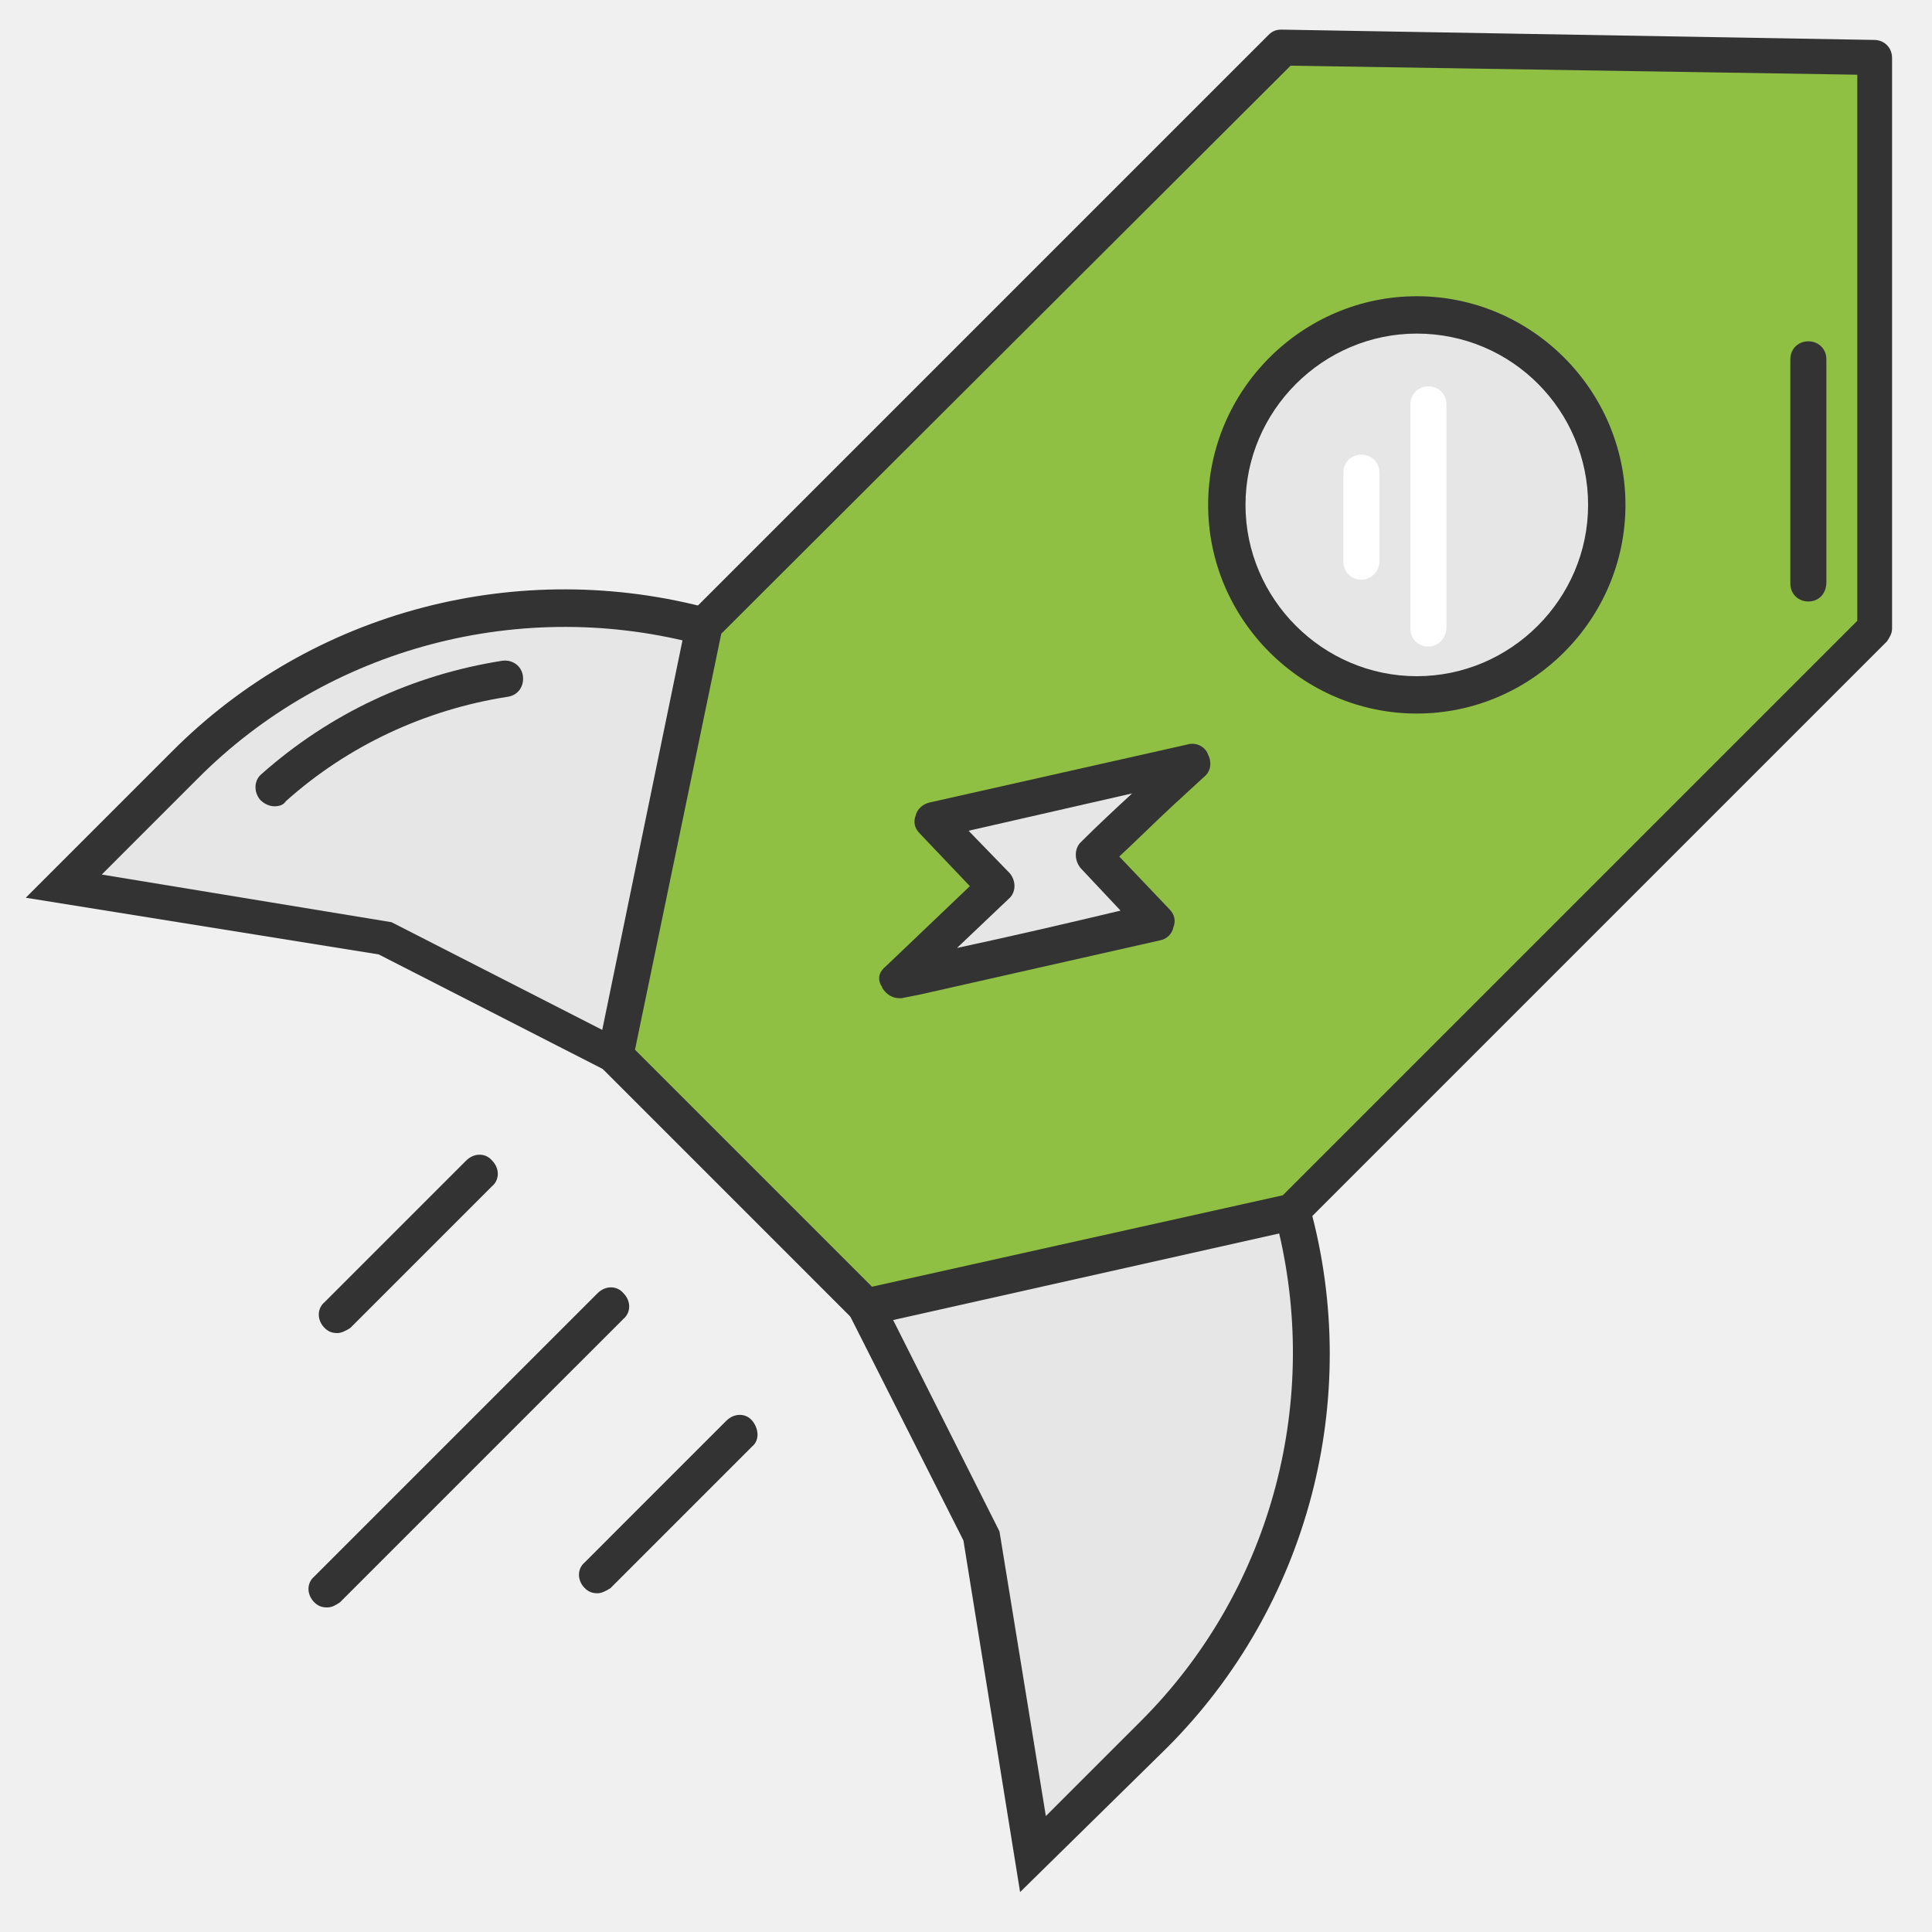
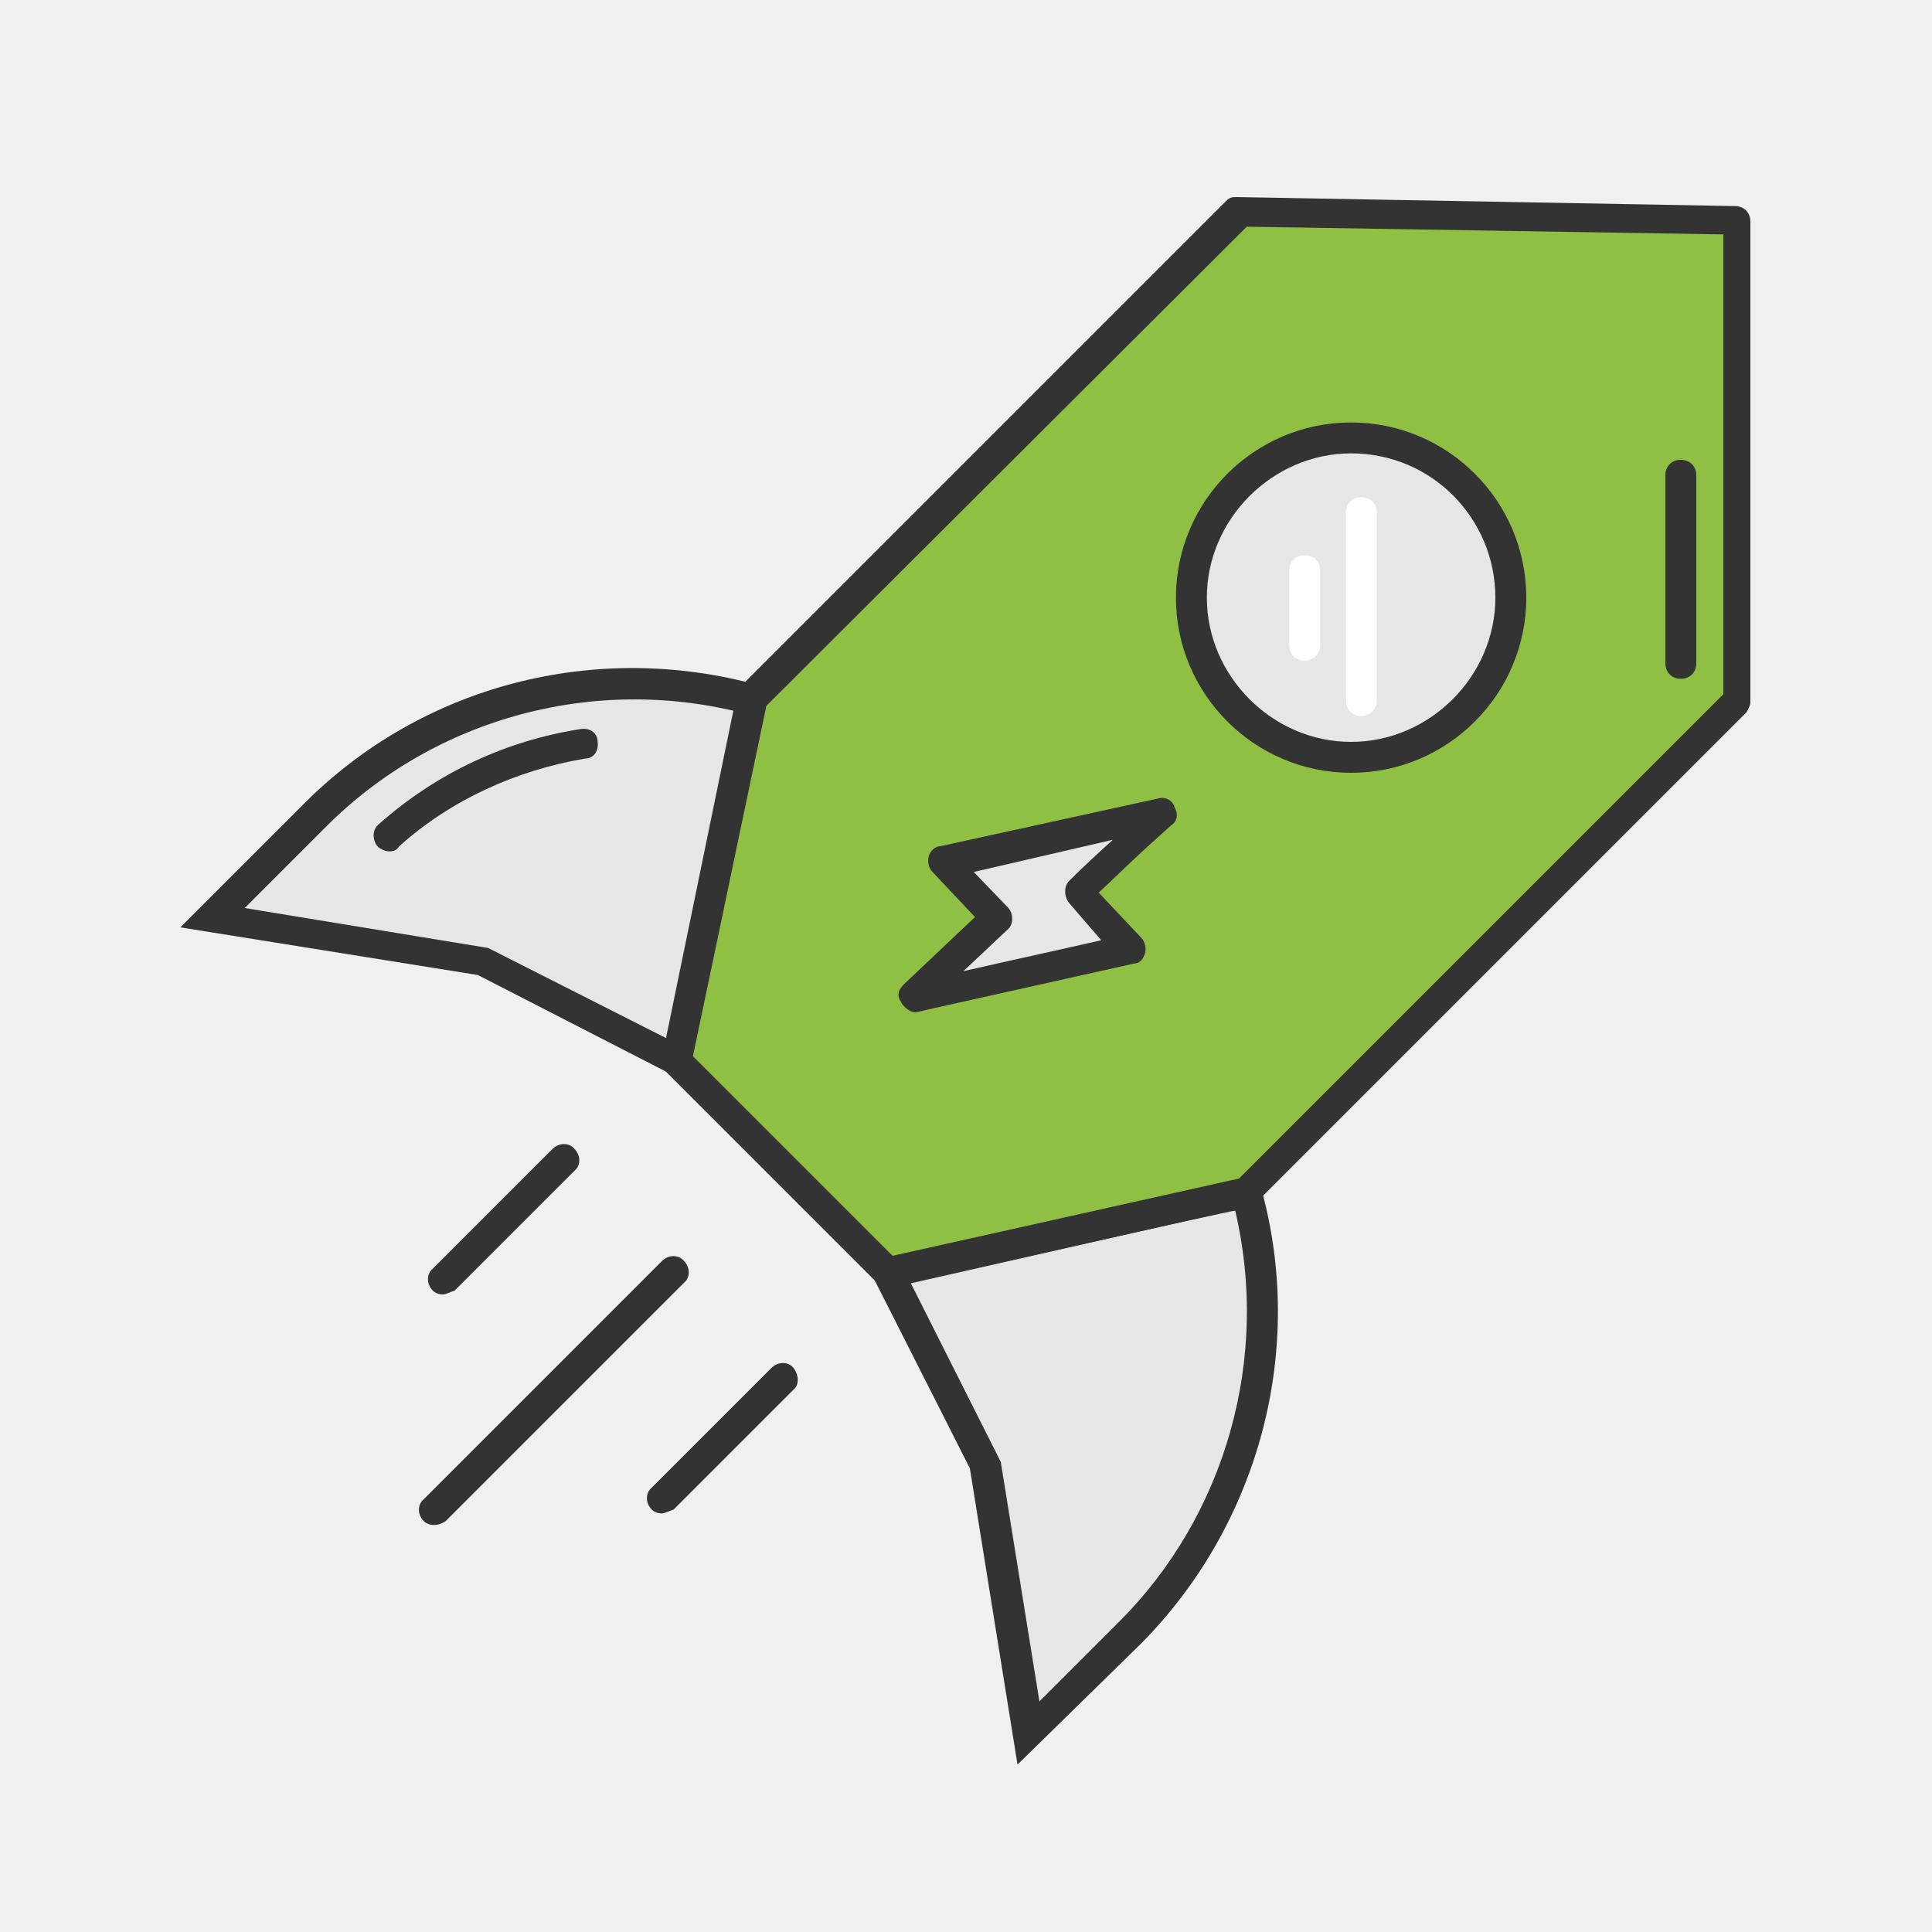
- <svg xmlns="http://www.w3.org/2000/svg" viewBox="0 0 150 150">
-   <path d="M67.2 101.4l9 17.7 4 24.8 9.3-9.3c10.6-10.6 14.7-26.1 10.7-40.6l-33 7.4" fill="#e6e6e6" />
-   <path d="M79.2 146.9l-4.4-27.3-9.7-19.2 36.2-8 .4 1.3c4.1 14.9-.1 31-11.1 42l-11.4 11.2zm-9.9-44.5l8.3 16.5 3.6 22.1 7.4-7.4c9.9-9.9 13.9-24.3 10.7-37.9l-30 6.7z" fill="#333" />
-   <path d="M54.9 48.7c-14.5-4-30 .1-40.6 10.7L5 68.7l24.8 4 18 9.2" fill="#e6e6e6" />
-   <path d="M47.8 83.4c-.2 0-.4-.1-.6-.2l-17.8-9.1L2 69.7l11.3-11.3c10.9-11 27-15.2 42-11.1.8.2 1.2 1 1 1.8s-1 1.2-1.8 1c-13.9-3.8-29 .1-39.2 10.4l-7.4 7.4 22.5 3.7 18 9.2c.7.4 1 1.2.6 1.9-.2.4-.7.7-1.2.7z" fill="#333" />
-   <path fill="none" d="M47.4 101.3l-22 22" />
-   <path d="M25.4 124.8c-.4 0-.7-.1-1-.4-.6-.6-.6-1.5 0-2l22-22c.6-.6 1.5-.6 2 0 .6.6.6 1.5 0 2l-22 22c-.3.2-.6.4-1 .4z" fill="#333" />
-   <path fill="none" d="M57.4 111.2l-11 11.1" />
-   <path d="M46.4 123.7c-.4 0-.7-.1-1-.4-.6-.6-.6-1.5 0-2l11-11c.6-.6 1.5-.6 2 0s.6 1.5 0 2l-11 11c-.3.2-.7.4-1 .4z" fill="#333" />
-   <path fill="none" d="M37.2 91l-11 11.1" />
-   <path d="M26.2 103.5c-.4 0-.7-.1-1-.4-.6-.6-.6-1.5 0-2l11-11c.6-.6 1.5-.6 2 0 .6.6.6 1.5 0 2l-11 11c-.3.2-.7.4-1 .4z" fill="#333" />
-   <path fill="#8fc043" d="M54.7 48.5L99.5 3.7l46.1.7v44.3l-45.3 45.4-33.1 7.3L47.8 82l6.9-33.5" />
-   <path d="M67.2 102.8c-.4 0-.7-.1-1-.4L46.8 83c-.3-.3-.5-.8-.4-1.3l6.9-33.5c.1-.3.2-.5.4-.7L98.5 2.7c.3-.3.6-.4 1-.4l46 .8c.8 0 1.4.6 1.4 1.4v44.3c0 .4-.2.7-.4 1l-45.3 45.3c-.2.2-.4.3-.7.4l-33 7.4c-.1-.1-.2-.1-.3-.1zM49.3 81.5l18.4 18.4 31.9-7.1 44.6-44.6V5.8l-44-.7L56 49.2l-6.7 32.3z" fill="#333" />
+ <svg xmlns="http://www.w3.org/2000/svg" version="1.1" id="Layer_1" x="0px" y="0px" viewBox="0 0 150 150" style="enable-background:new 0 0 150 150;" xml:space="preserve">
+   <path style="fill:#E6E6E6;" d="M68.9,98.7l7.6,14.9l3.4,20.9l7.8-7.8c8.9-8.9,12.4-22,9-34.2L68.9,98.7" />
+   <path style="fill:#333333;" d="M79,137l-3.7-23l-8.2-16.2l30.5-6.7l0.3,1.1c3.5,12.5-0.1,26.1-9.3,35.4C88.6,127.6,79,137,79,137z   M70.7,99.6l7,13.9l3,18.6l6.2-6.2c8.3-8.3,11.7-20.5,9-31.9C95.9,93.9,70.7,99.6,70.7,99.6z" />
+   <path style="fill:#E6E6E6;" d="M58.5,54.4c-12.2-3.4-25.3,0.1-34.2,9l-7.8,7.8l20.9,3.4l15.2,7.7" />
+   <path style="fill:#333333;" d="M52.6,83.6c-0.2,0-0.3-0.1-0.5-0.2l-15-7.7L14,72l9.5-9.5c9.2-9.3,22.7-12.8,35.4-9.3  c0.7,0.2,1,0.8,0.8,1.5c-0.2,0.7-0.8,1-1.5,0.8c-11.7-3.2-24.4,0.1-33,8.8L19,70.5l18.9,3.1l15.2,7.7c0.6,0.3,0.8,1,0.5,1.6  C53.4,83.3,53,83.6,52.6,83.6L52.6,83.6z" />
+   <path style="fill:none;" d="M52.2,98.7l-18.5,18.5" />
+   <path style="fill:#333333;" d="M33.7,118.4c-0.3,0-0.6-0.1-0.8-0.3c-0.5-0.5-0.5-1.3,0-1.7l18.5-18.5c0.5-0.5,1.3-0.5,1.7,0  c0.5,0.5,0.5,1.3,0,1.7l-18.5,18.5C34.3,118.3,34,118.4,33.7,118.4z" />
+   <path style="fill:none;" d="M60.6,107l-9.3,9.3" />
+   <path style="fill:#333333;" d="M51.4,117.5c-0.3,0-0.6-0.1-0.8-0.3c-0.5-0.5-0.5-1.3,0-1.7l9.3-9.3c0.5-0.5,1.3-0.5,1.7,0  c0.4,0.5,0.5,1.3,0,1.7l-9.3,9.3C52,117.3,51.6,117.5,51.4,117.5z" />
+   <path style="fill:none;" d="M43.6,90l-9.3,9.3" />
+   <path style="fill:#333333;" d="M34.4,100.5c-0.3,0-0.6-0.1-0.8-0.3c-0.5-0.5-0.5-1.3,0-1.7l9.3-9.3c0.5-0.5,1.3-0.5,1.7,0  c0.5,0.5,0.5,1.3,0,1.7l-9.3,9.3C35,100.3,34.6,100.5,34.4,100.5z" />
+   <path style="fill:#8FC043;" d="M58.4,54.2l37.7-37.7l38.8,0.6v37.3L96.8,92.6l-27.9,6.1L52.6,82.4L58.4,54.2" />
+   <path style="fill:#333333;" d="M68.9,99.9c-0.3,0-0.6-0.1-0.8-0.3L51.7,83.2c-0.3-0.3-0.4-0.7-0.3-1.1l5.8-28.2  c0.1-0.3,0.2-0.4,0.3-0.6l37.7-37.7c0.3-0.3,0.5-0.3,0.8-0.3l38.7,0.7c0.7,0,1.2,0.5,1.2,1.2v37.3c0,0.3-0.2,0.6-0.3,0.8L97.5,93.4  c-0.2,0.2-0.3,0.3-0.6,0.3L69.1,100C69.1,99.9,69,99.9,68.9,99.9z M53.8,82l15.5,15.5l26.9-6l37.6-37.6V18.2l-37-0.6L59.5,54.8  L53.8,82z" />
  <g>
-     <path d="M92.5 59.2s0-.1 0 0c-6.8 1.4-13.4 2.9-20.1 4.4 1.7 1.8 3.3 3.4 4.9 5.2-2.5 2.4-5 4.8-7.6 7.2v.1c6.7-1.5 13.3-3 20-4.5-1.7-1.7-3.3-3.4-4.9-5.1 2.7-2.5 5.2-4.9 7.7-7.3z" fill="#e6e6e6" />
-     <path d="M69.8 77.5c-.5 0-1-.3-1.3-.8 0-.1-.1-.2-.1-.2-.3-.6-.1-1.1.4-1.5l6.5-6.2-3.9-4.1c-.4-.4-.5-.9-.3-1.4.1-.5.6-.9 1.1-1l20-4.5c.7-.2 1.4.2 1.6.8.3.6.2 1.3-.3 1.7L91 62.6c-1.4 1.3-2.7 2.6-4.1 3.9l3.9 4.1c.4.4.5.9.3 1.4-.1.5-.5.9-1 1l-18.6 4.2-1.5.3h-.2zm5.4-13l3.2 3.3c.5.6.5 1.5-.1 2l-4 3.8c4.2-.9 8.5-1.9 12.7-2.9l-3.1-3.3c-.5-.6-.5-1.5 0-2 1.3-1.3 2.7-2.6 4-3.8l-12.7 2.9zm17.3-5.4z" fill="#333" />
+     <path style="fill:#E6E6E6;" d="M90.2,63.2C90.2,63.2,90.2,63.1,90.2,63.2c-5.7,1.2-11.3,2.4-16.9,3.7c1.4,1.5,2.8,2.9,4.1,4.4   c-2.1,2-4.2,4-6.4,6.1v0.1c5.6-1.3,11.2-2.5,16.8-3.8c-1.4-1.4-2.8-2.9-4.1-4.3C86,67.2,88.1,65.2,90.2,63.2z" />
+     <path style="fill:#333333;" d="M71.1,78.6c-0.4,0-0.8-0.3-1.1-0.7c0-0.1-0.1-0.2-0.1-0.2c-0.3-0.5-0.1-0.9,0.3-1.3l5.5-5.2   l-3.3-3.5c-0.3-0.3-0.4-0.8-0.3-1.2c0.1-0.4,0.5-0.8,0.9-0.8L89.9,62c0.6-0.2,1.2,0.2,1.3,0.7c0.3,0.5,0.2,1.1-0.3,1.4l-2.1,1.9   c-1.2,1.1-2.3,2.2-3.5,3.3l3.3,3.5c0.3,0.3,0.4,0.8,0.3,1.2c-0.1,0.4-0.4,0.8-0.8,0.8l-15.7,3.5l-1.3,0.3   C71.3,78.6,71.1,78.6,71.1,78.6z M75.6,67.7l2.7,2.8c0.4,0.5,0.4,1.3-0.1,1.7l-3.4,3.2c3.5-0.8,7.2-1.6,10.7-2.4L83,70.1   c-0.4-0.5-0.4-1.3,0-1.7c1.1-1.1,2.3-2.2,3.4-3.2L75.6,67.7z" />
  </g>
  <g>
-     <circle cx="110" cy="39.2" r="14.7" fill="#e6e6e6" />
-     <path d="M110 55.4c-8.9 0-16.2-7.3-16.2-16.2S101.1 23 110 23s16.2 7.3 16.2 16.2-7.3 16.2-16.2 16.2zm0-29.5c-7.3 0-13.3 6-13.3 13.3s6 13.3 13.3 13.3 13.3-6 13.3-13.3-5.9-13.3-13.3-13.3z" fill="#333" />
+     <circle style="fill:#E6E6E6;" cx="104.9" cy="46.4" r="12.4" />
+     <path style="fill:#333333;" d="M104.9,60c-7.5,0-13.6-6.1-13.6-13.6s6.1-13.6,13.6-13.6s13.6,6.1,13.6,13.6S112.4,60,104.9,60z    M104.9,35.2c-6.1,0-11.2,5.1-11.2,11.2s5.1,11.2,11.2,11.2s11.2-5.1,11.2-11.2S111.2,35.2,104.9,35.2z" />
  </g>
  <g>
-     <path d="M140.4 46.7c-.8 0-1.4-.6-1.4-1.4V27.9c0-.8.6-1.4 1.4-1.4.8 0 1.4.6 1.4 1.4v17.3c0 .9-.6 1.5-1.4 1.5z" fill="#333" />
+     <path style="fill:#333333;" d="M130.5,52.7c-0.7,0-1.2-0.5-1.2-1.2V36.9c0-0.7,0.5-1.2,1.2-1.2s1.2,0.5,1.2,1.2v14.6   C131.7,52.2,131.2,52.7,130.5,52.7z" />
  </g>
  <g>
-     <path d="M105.7 45c-.8 0-1.4-.6-1.4-1.4v-6.9c0-.8.6-1.4 1.4-1.4s1.4.6 1.4 1.4v6.9c0 .7-.6 1.4-1.4 1.4z" fill="#fff" />
+     <path style="fill:#FFFFFF;" d="M101.3,51.3c-0.7,0-1.2-0.5-1.2-1.2v-5.8c0-0.7,0.5-1.2,1.2-1.2s1.2,0.5,1.2,1.2v5.8   C102.5,50.7,102,51.3,101.3,51.3z" />
  </g>
  <g>
-     <path d="M110.9 50.2c-.8 0-1.4-.6-1.4-1.4V31.4c0-.8.6-1.4 1.4-1.4s1.4.6 1.4 1.4v17.3c0 .8-.6 1.5-1.4 1.5z" fill="#fff" />
+     <path style="fill:#FFFFFF;" d="M105.7,55.6c-0.7,0-1.2-0.5-1.2-1.2V39.8c0-0.7,0.5-1.2,1.2-1.2s1.2,0.5,1.2,1.2v14.6   C106.9,55,106.4,55.6,105.7,55.6z" />
  </g>
  <g>
-     <path d="M21.3 62.6c-.4 0-.8-.2-1.1-.5-.5-.6-.5-1.5.1-2 5.3-4.7 11.7-7.7 18.7-8.8.8-.1 1.5.4 1.6 1.2s-.4 1.5-1.2 1.6c-6.4 1-12.4 3.8-17.2 8.1-.2.3-.5.4-.9.4z" fill="#333" />
+     <path style="fill:#333333;" d="M30.2,66.1c-0.3,0-0.7-0.2-0.9-0.4c-0.4-0.5-0.4-1.3,0.1-1.7c4.5-4,9.9-6.5,15.7-7.4   c0.7-0.1,1.3,0.3,1.3,1c0.1,0.7-0.3,1.3-1,1.3C40.1,59.8,35,62.1,31,65.7C30.8,66,30.6,66.1,30.2,66.1z" />
  </g>
-   <path fill="none" d="M0 0h150v150H0z" />
+   <path style="fill:none;" d="M0,0h150v150H0V0z" />
</svg>
